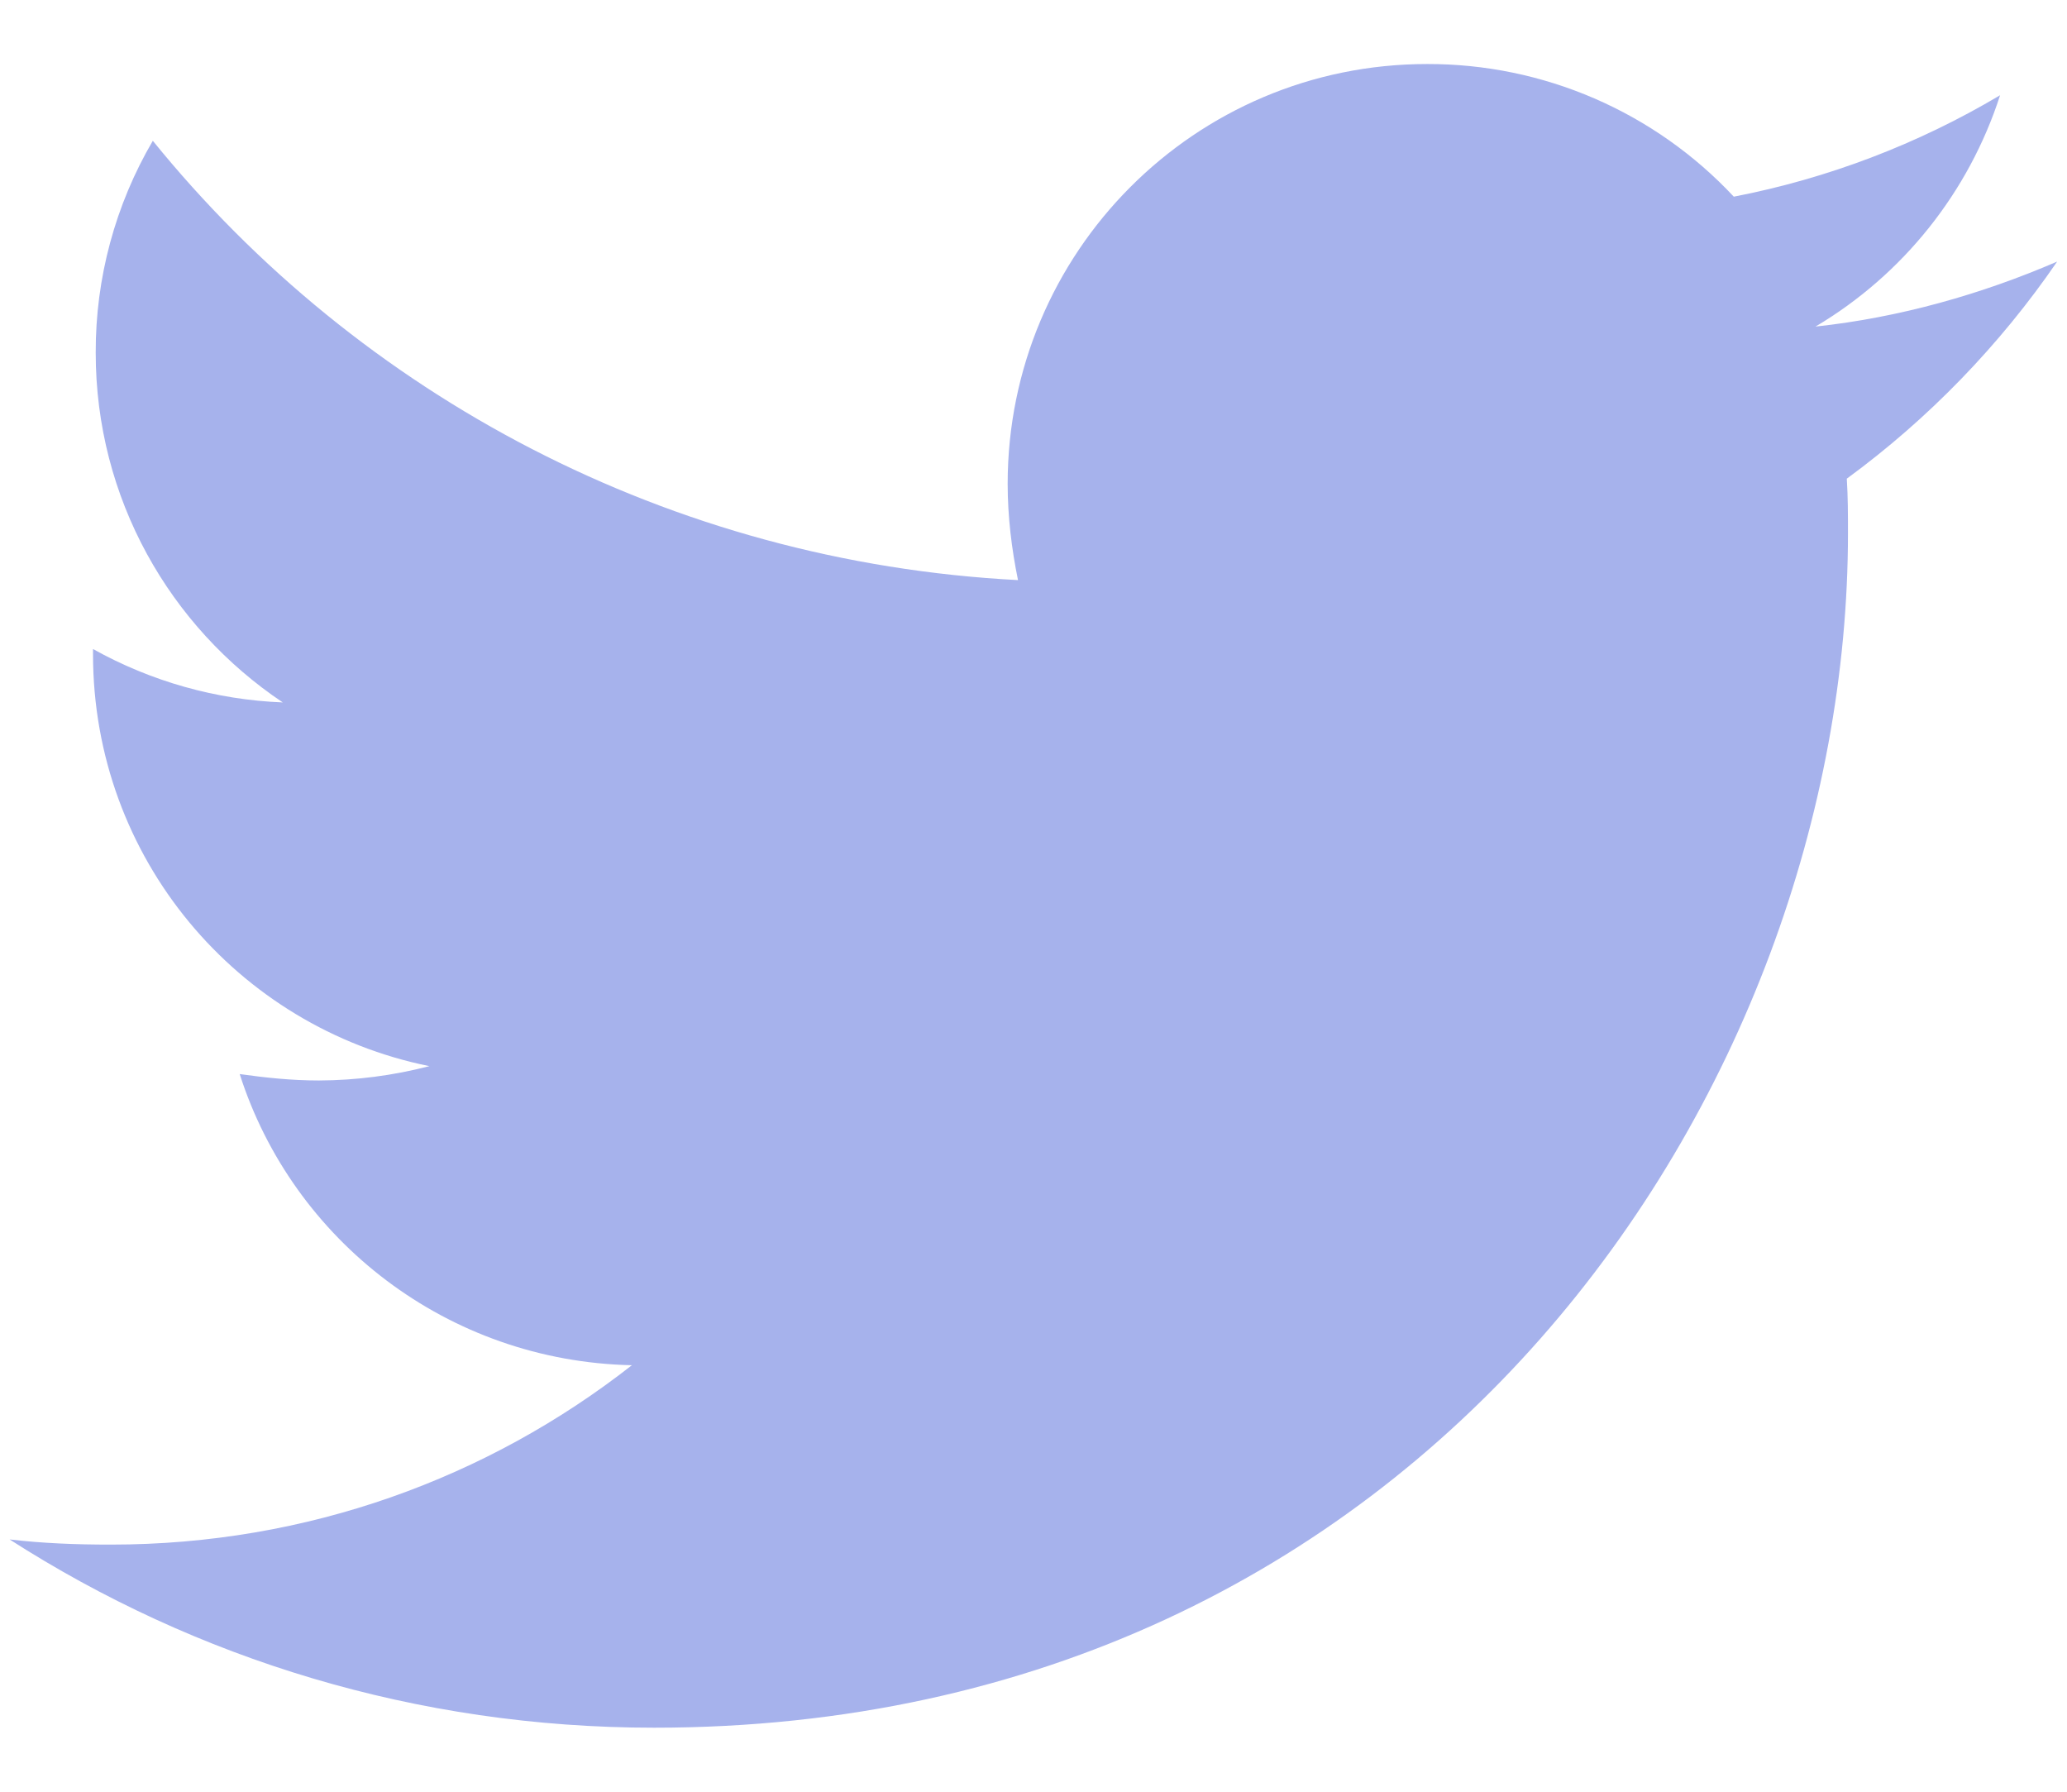
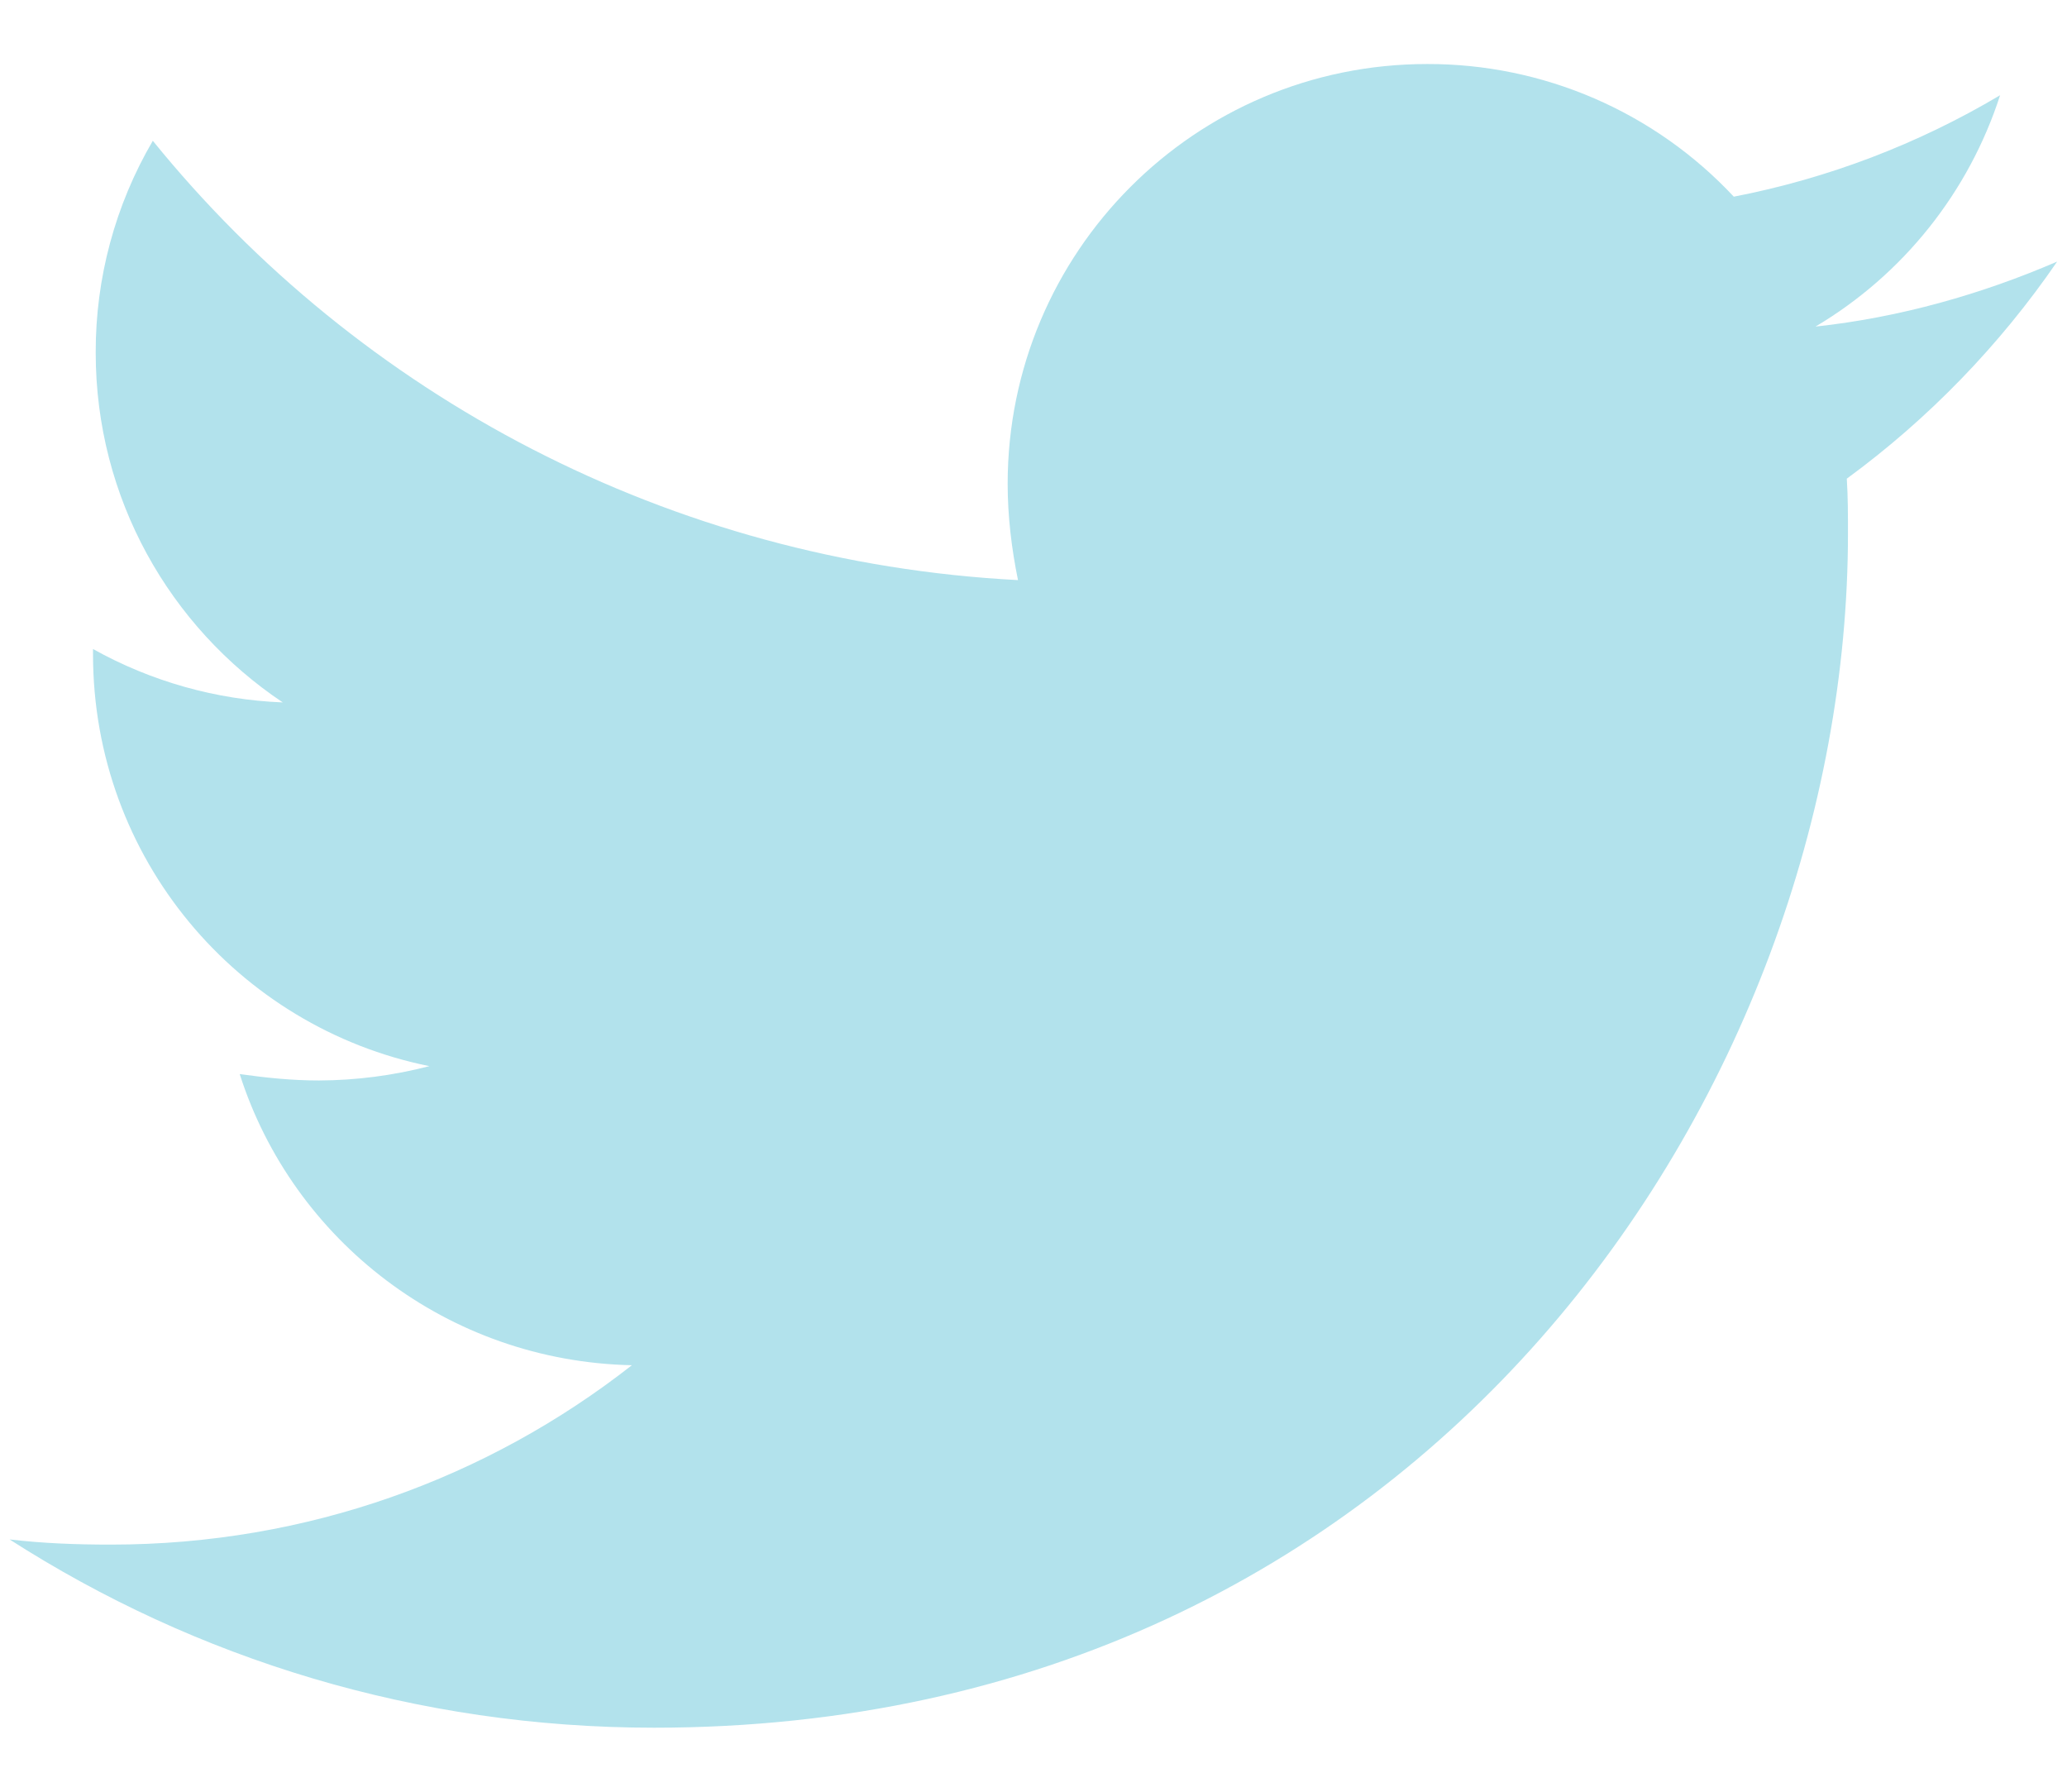
<svg xmlns="http://www.w3.org/2000/svg" width="30" height="26" viewBox="0 0 30 26" fill="none">
-   <path d="M29.857 3.796C28.764 4.268 27.575 4.607 26.35 4.739C27.622 3.984 28.574 2.79 29.029 1.382C27.835 2.092 26.528 2.59 25.164 2.854C24.594 2.244 23.905 1.759 23.14 1.428C22.374 1.097 21.548 0.927 20.714 0.929C17.339 0.929 14.625 3.664 14.625 7.021C14.625 7.493 14.682 7.964 14.775 8.418C9.721 8.154 5.214 5.739 2.218 2.043C1.672 2.975 1.386 4.037 1.389 5.118C1.389 7.232 2.464 9.096 4.104 10.193C3.138 10.155 2.194 9.889 1.35 9.418V9.493C1.35 12.454 3.443 14.907 6.232 15.471C5.708 15.607 5.17 15.677 4.629 15.679C4.232 15.679 3.857 15.639 3.479 15.586C4.25 18 6.496 19.754 9.171 19.811C7.079 21.45 4.457 22.414 1.611 22.414C1.1 22.414 0.629 22.396 0.139 22.339C2.839 24.071 6.043 25.071 9.493 25.071C20.693 25.071 26.821 15.793 26.821 7.739C26.821 7.475 26.821 7.211 26.804 6.946C27.989 6.079 29.029 5.004 29.857 3.796Z" fill="#A6B2EC" />
+   <path d="M29.857 3.796C28.764 4.268 27.575 4.607 26.35 4.739C27.622 3.984 28.574 2.79 29.029 1.382C27.835 2.092 26.528 2.59 25.164 2.854C24.594 2.244 23.905 1.759 23.14 1.428C22.374 1.097 21.548 0.927 20.714 0.929C17.339 0.929 14.625 3.664 14.625 7.021C14.625 7.493 14.682 7.964 14.775 8.418C9.721 8.154 5.214 5.739 2.218 2.043C1.672 2.975 1.386 4.037 1.389 5.118C1.389 7.232 2.464 9.096 4.104 10.193C3.138 10.155 2.194 9.889 1.35 9.418V9.493C1.35 12.454 3.443 14.907 6.232 15.471C5.708 15.607 5.17 15.677 4.629 15.679C4.232 15.679 3.857 15.639 3.479 15.586C4.25 18 6.496 19.754 9.171 19.811C7.079 21.45 4.457 22.414 1.611 22.414C1.1 22.414 0.629 22.396 0.139 22.339C2.839 24.071 6.043 25.071 9.493 25.071C20.693 25.071 26.821 15.793 26.821 7.739C26.821 7.475 26.821 7.211 26.804 6.946C27.989 6.079 29.029 5.004 29.857 3.796Z" fill="#B2E2EC" />
</svg>
